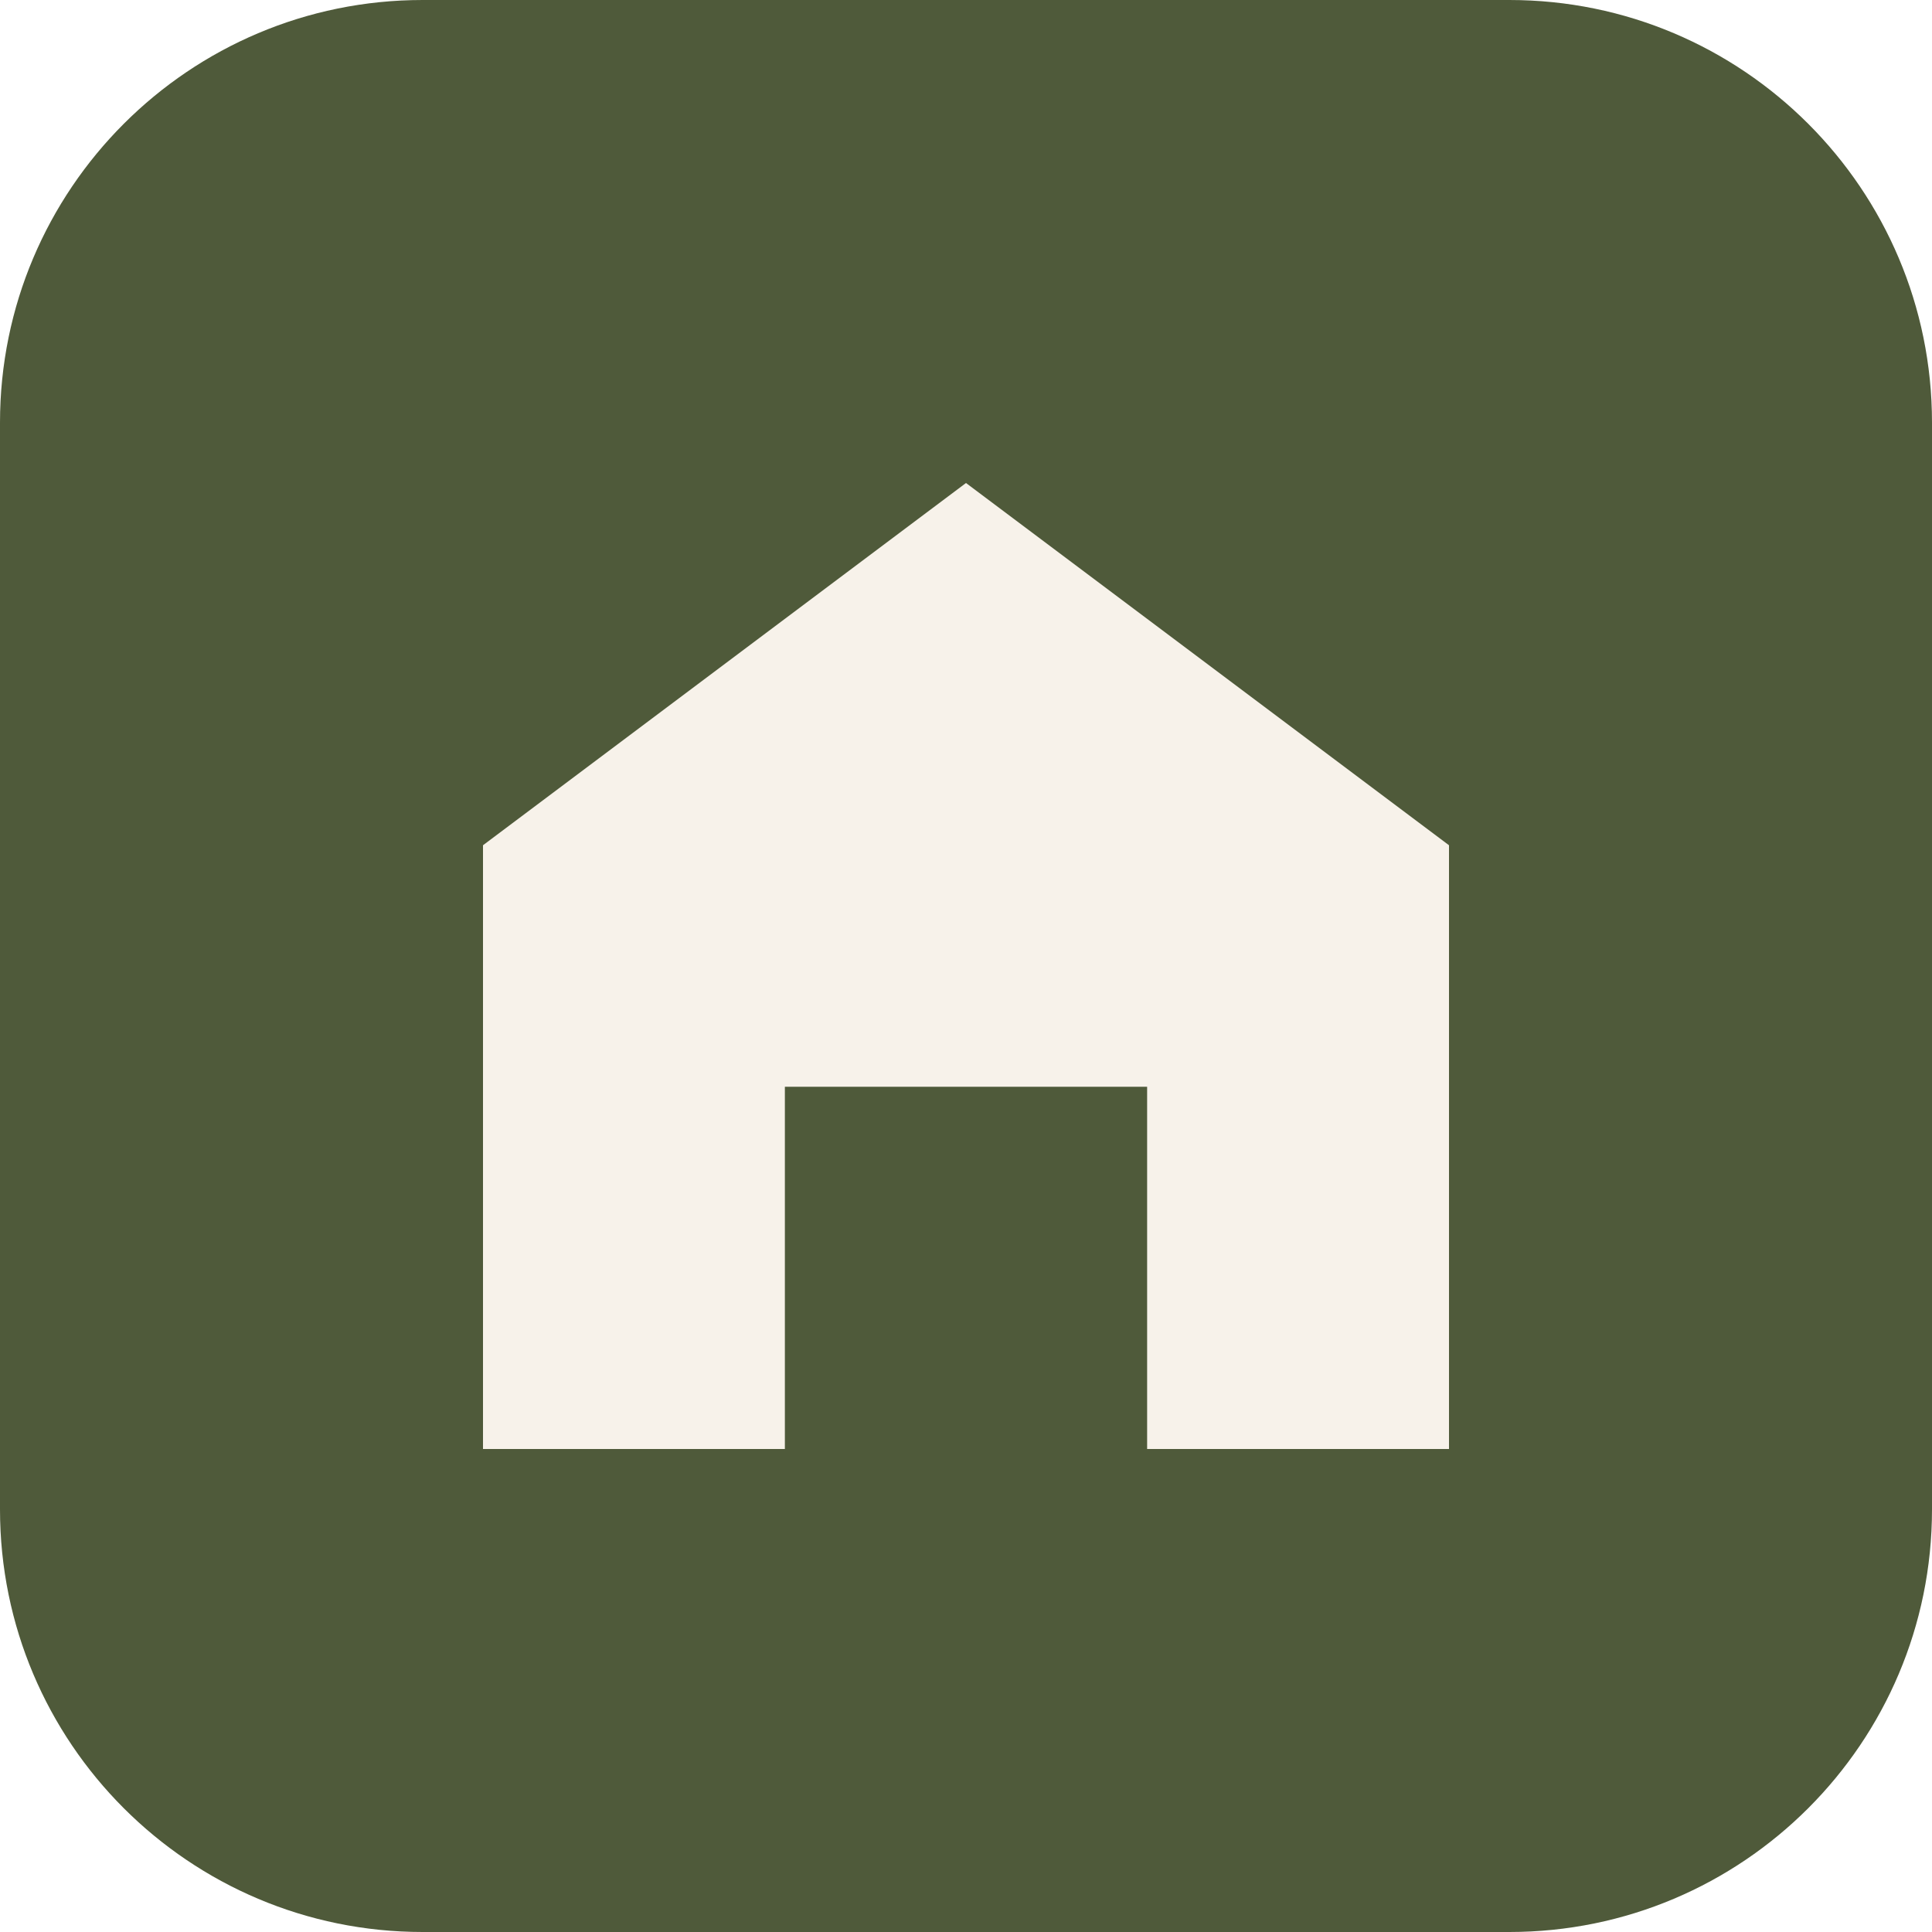
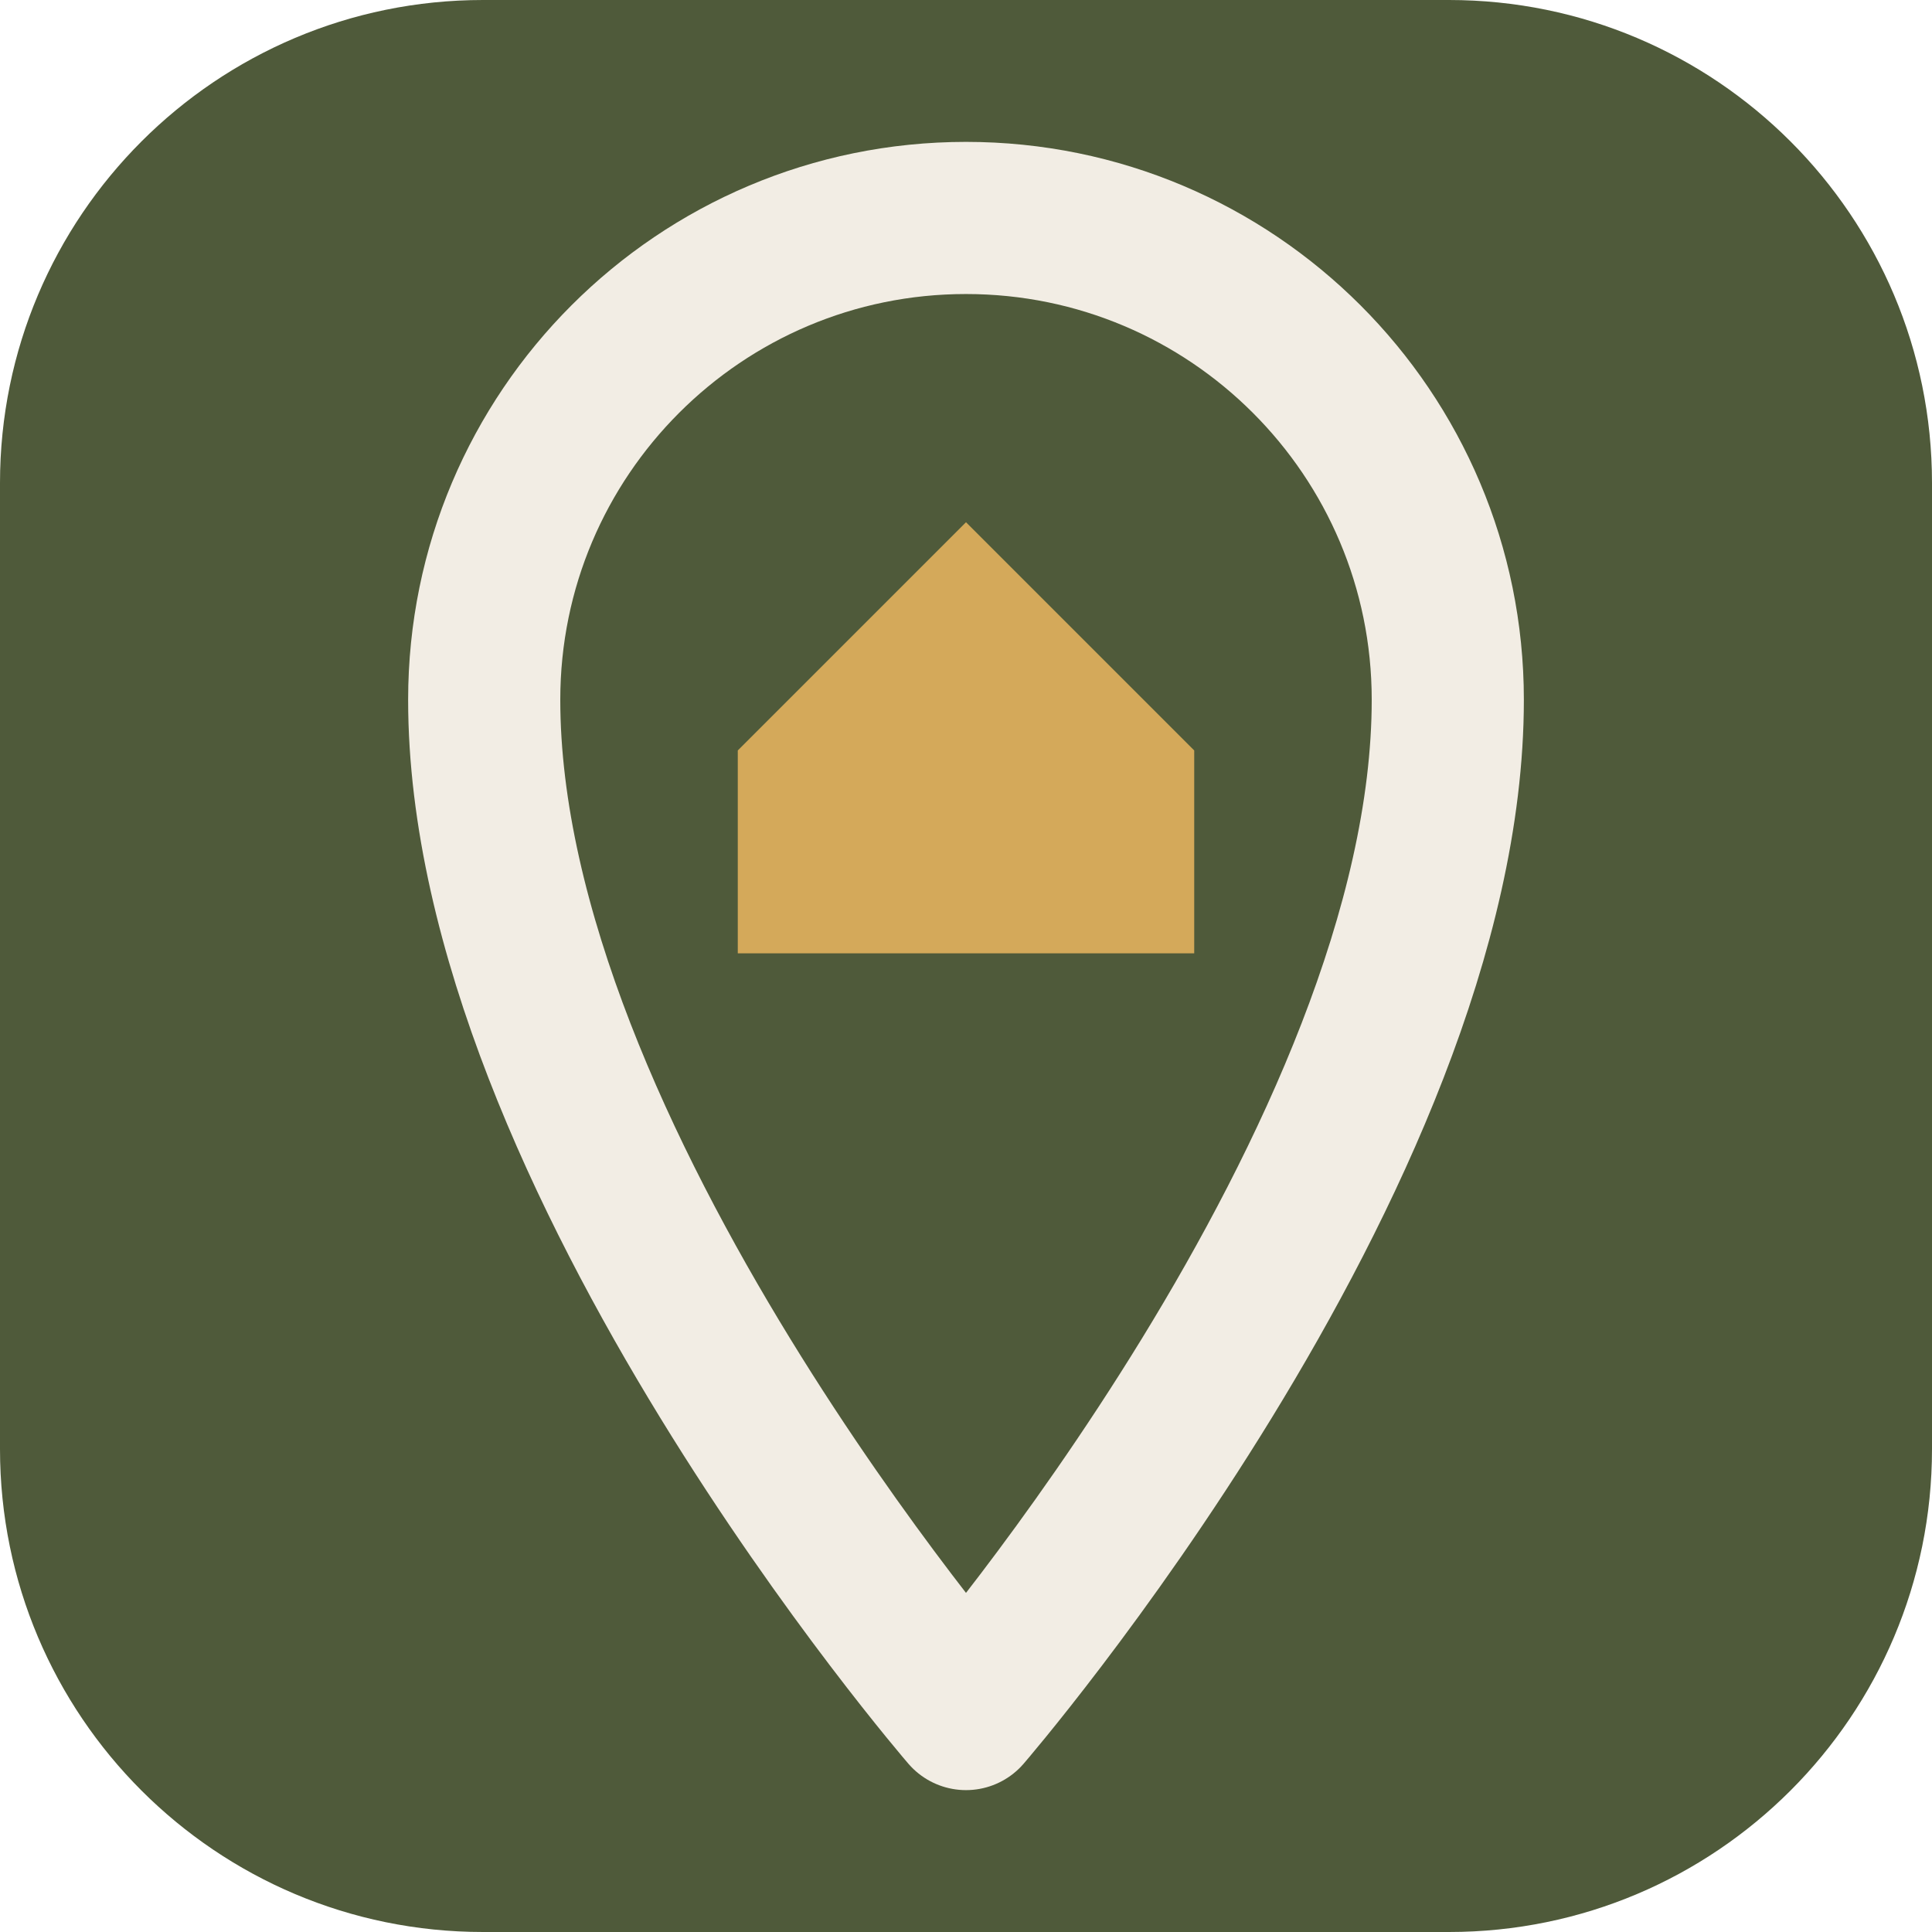
- <svg xmlns="http://www.w3.org/2000/svg" viewBox="0 0 64 64">
-   <rect width="64" height="64" rx="14" fill="#4F5A3A" />
-   <path d="M16 28 L32 16 L48 28 V48 H38 V36 H26 V48 H16 Z" fill="#F7F2EA" />
+ <svg xmlns="http://www.w3.org/2000/svg" viewBox="0 0 80 80">
+   <rect width="80" height="80" rx="20" fill="#4F5A3A" />
+   <g transform="translate(40 40) scale(1.05) translate(-22 -48.5)" fill="none" stroke="#F2EDE4" stroke-width="6" stroke-linecap="round" stroke-linejoin="round">
+     <path d="M22 78C22 78 3 56 3 38A19 19 0 1 1 41 38C41 56 22 78 22 78Z" />
+     <path d="M13 40L22 31L31 40V48H13Z" fill="#D4A95A" stroke="none" />
+   </g>
</svg>
